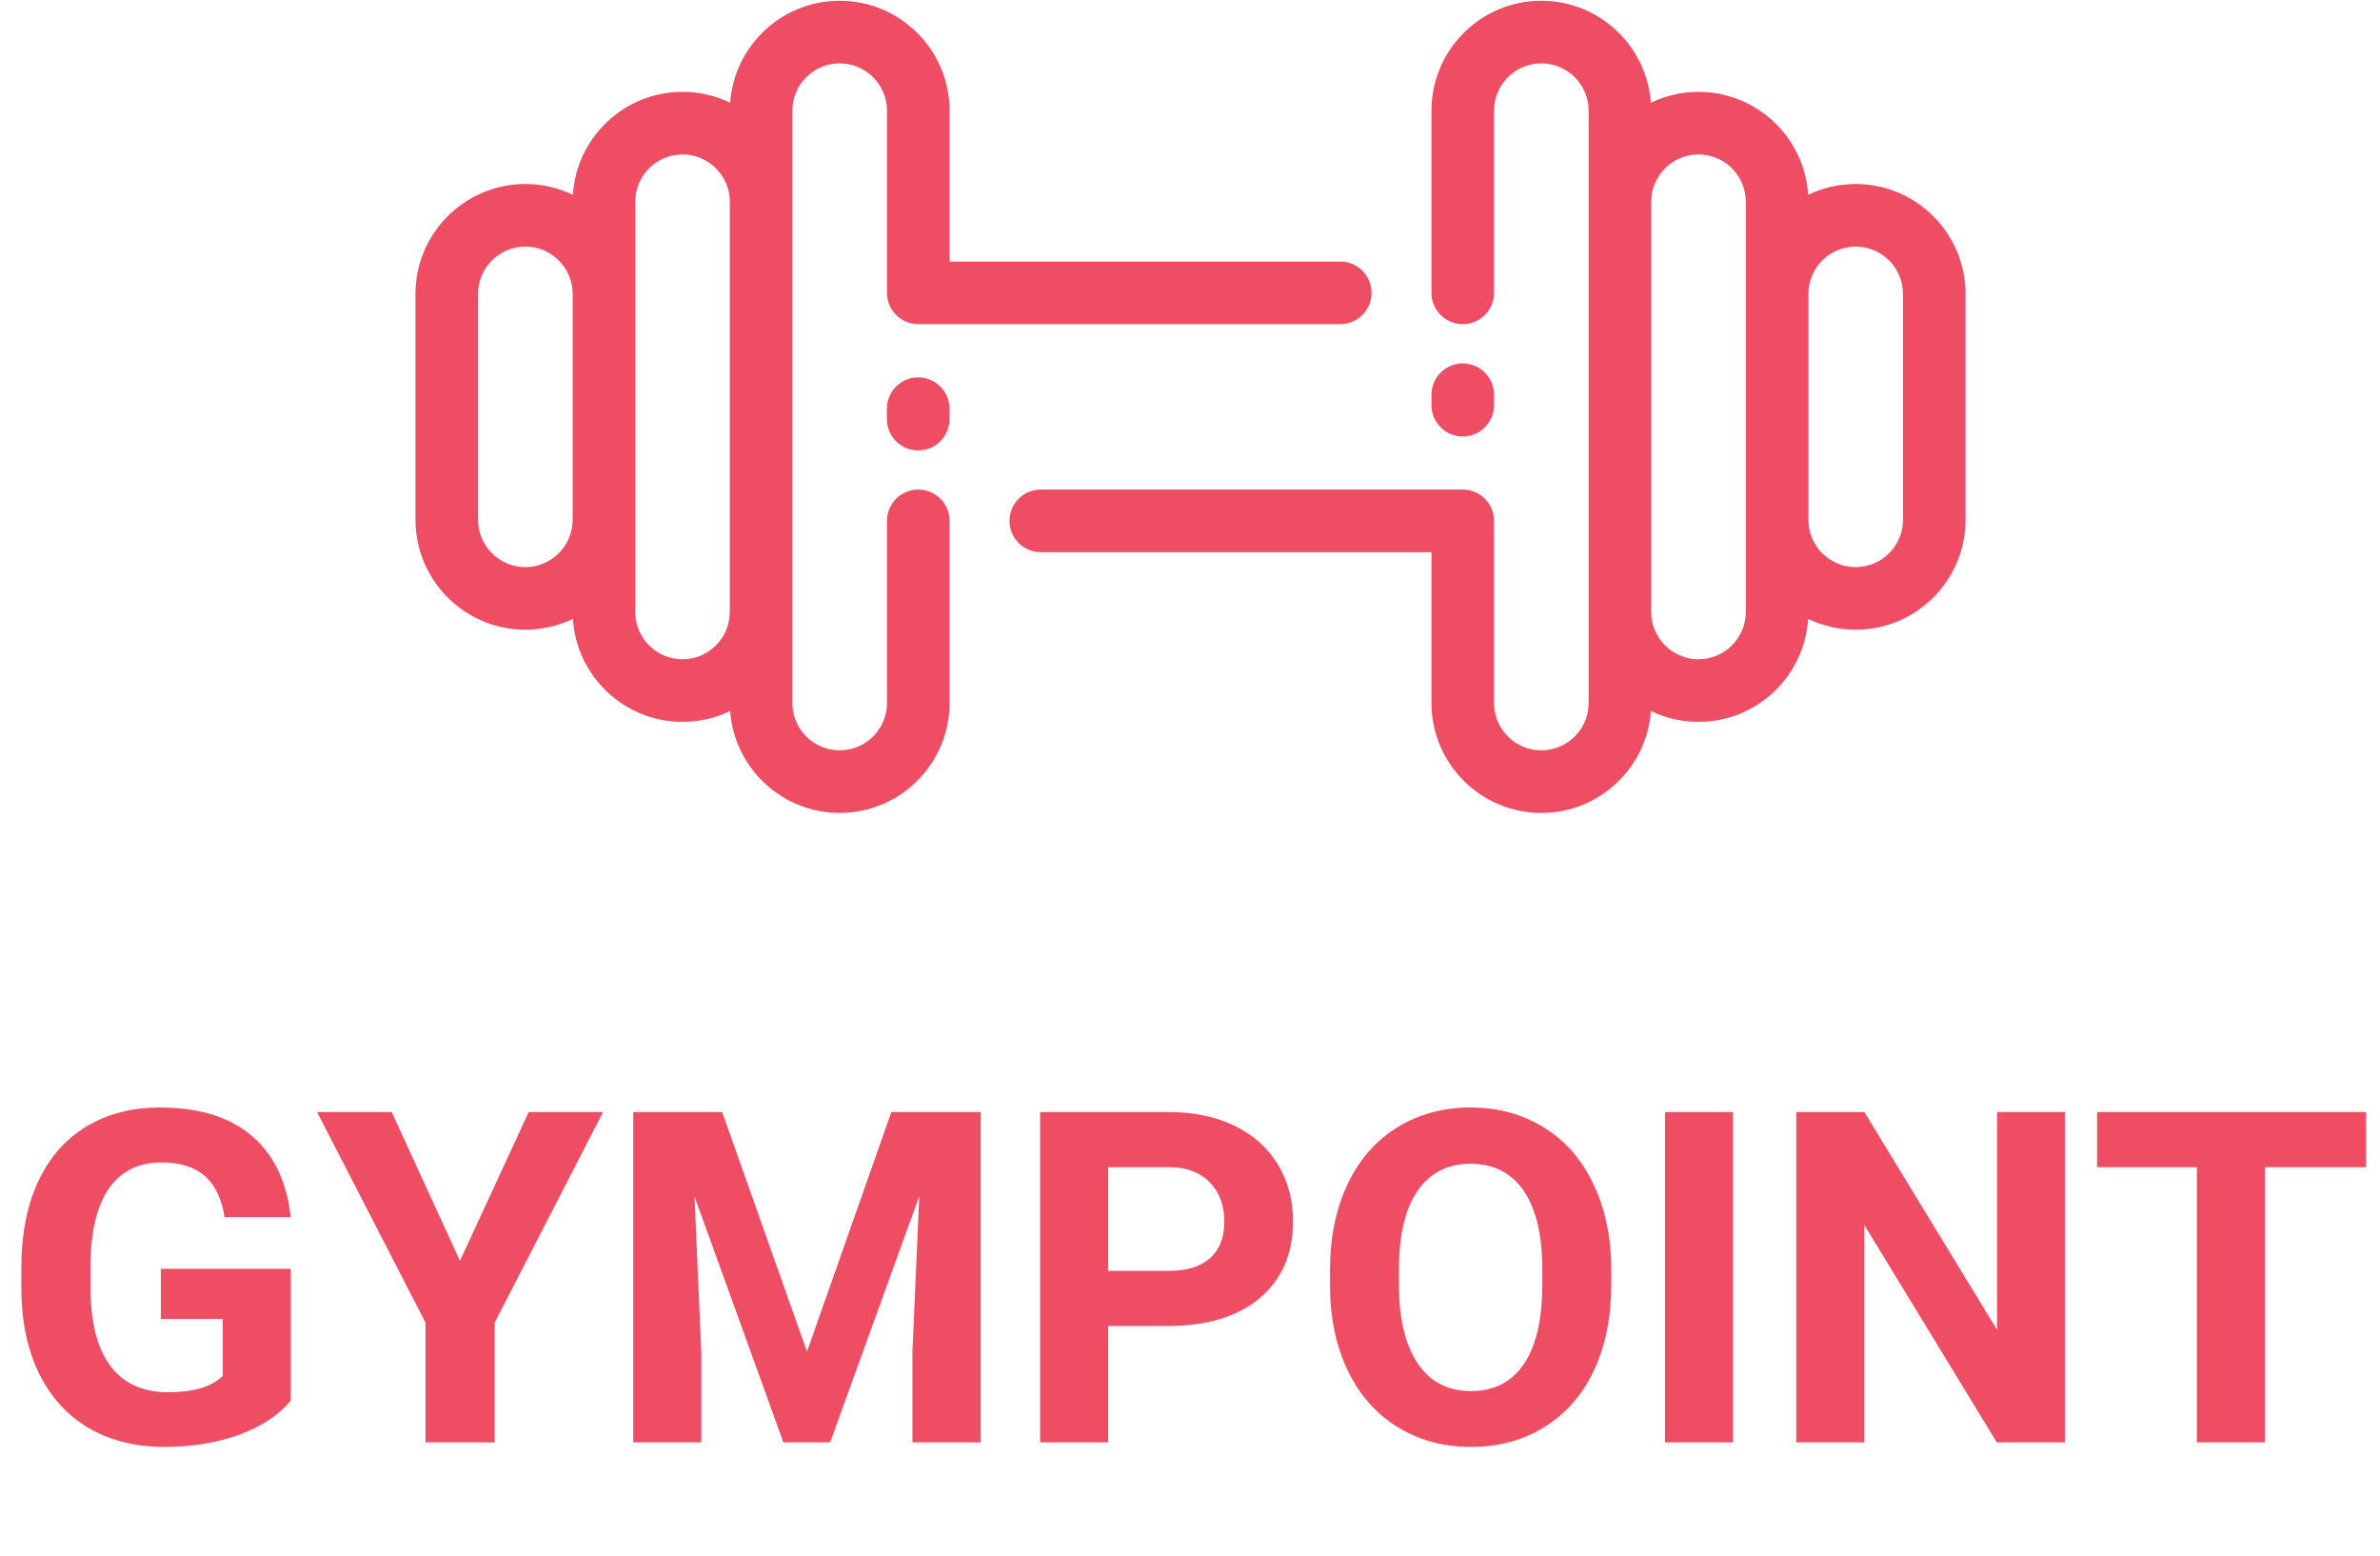
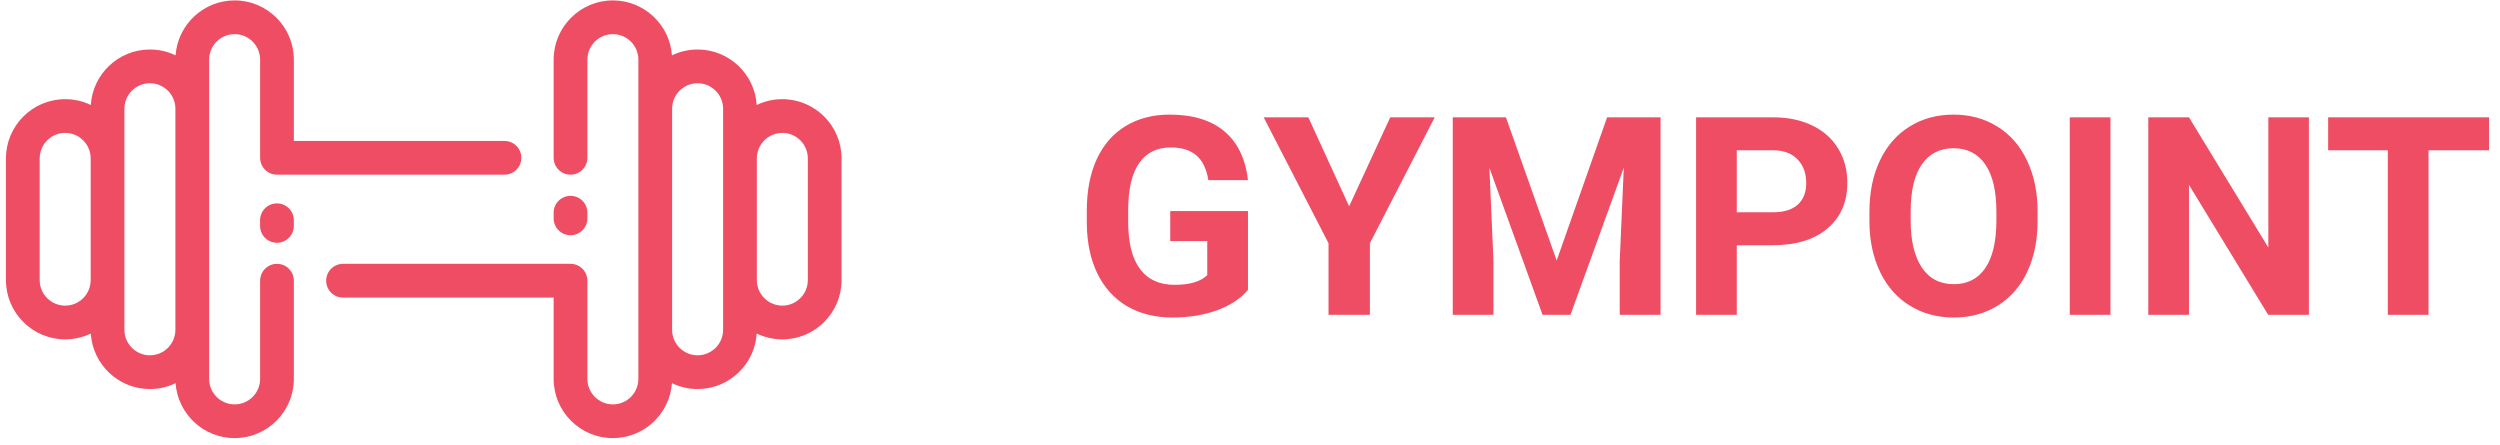
- <svg xmlns="http://www.w3.org/2000/svg" width="153" height="100" viewBox="0 0 153 100" fill="none">
-   <g id="Group 2">
-     <path id="GYMPOINT" d="M18.692 90.015C17.905 90.958 16.792 91.692 15.353 92.217C13.915 92.732 12.32 92.99 10.571 92.99C8.734 92.99 7.12 92.591 5.73 91.794C4.35 90.987 3.281 89.821 2.522 88.295C1.774 86.769 1.39 84.975 1.371 82.915V81.471C1.371 79.352 1.725 77.52 2.435 75.974C3.154 74.419 4.185 73.233 5.526 72.417C6.877 71.591 8.457 71.177 10.265 71.177C12.782 71.177 14.751 71.78 16.17 72.986C17.589 74.181 18.43 75.926 18.692 78.22H14.435C14.24 77.005 13.808 76.115 13.137 75.552C12.476 74.988 11.562 74.706 10.396 74.706C8.909 74.706 7.776 75.265 6.999 76.383C6.221 77.501 5.827 79.163 5.818 81.369V82.725C5.818 84.951 6.24 86.633 7.086 87.77C7.932 88.907 9.171 89.476 10.804 89.476C12.447 89.476 13.618 89.126 14.318 88.426V84.766H10.338V81.544H18.692V90.015ZM29.569 81.034L33.987 71.469H38.769L31.8 85V92.698H27.353V85L20.383 71.469H25.18L29.569 81.034ZM46.424 71.469L51.877 86.866L57.301 71.469H63.046V92.698H58.657V86.895L59.094 76.878L53.364 92.698H50.361L44.645 76.893L45.083 86.895V92.698H40.709V71.469H46.424ZM71.24 85.218V92.698H66.866V71.469H75.147C76.742 71.469 78.141 71.761 79.347 72.344C80.562 72.927 81.495 73.758 82.146 74.837C82.797 75.906 83.123 77.126 83.123 78.497C83.123 80.577 82.409 82.22 80.98 83.425C79.561 84.621 77.592 85.218 75.075 85.218H71.24ZM71.24 81.675H75.147C76.304 81.675 77.184 81.403 77.787 80.859C78.399 80.314 78.705 79.537 78.705 78.526C78.705 77.486 78.399 76.645 77.787 76.004C77.174 75.362 76.329 75.032 75.249 75.012H71.24V81.675ZM103.579 82.565C103.579 84.655 103.21 86.487 102.471 88.062C101.732 89.636 100.673 90.851 99.293 91.707C97.922 92.562 96.347 92.99 94.569 92.99C92.809 92.99 91.239 92.567 89.859 91.721C88.479 90.876 87.41 89.67 86.651 88.105C85.893 86.531 85.509 84.723 85.5 82.681V81.632C85.5 79.542 85.874 77.705 86.622 76.12C87.38 74.526 88.445 73.306 89.815 72.461C91.196 71.605 92.77 71.177 94.539 71.177C96.308 71.177 97.878 71.605 99.249 72.461C100.629 73.306 101.694 74.526 102.442 76.12C103.2 77.705 103.579 79.537 103.579 81.617V82.565ZM99.147 81.603C99.147 79.376 98.748 77.685 97.951 76.528C97.154 75.372 96.017 74.793 94.539 74.793C93.072 74.793 91.939 75.367 91.142 76.514C90.345 77.651 89.942 79.323 89.932 81.53V82.565C89.932 84.732 90.331 86.414 91.128 87.61C91.925 88.805 93.072 89.403 94.569 89.403C96.036 89.403 97.164 88.829 97.951 87.683C98.739 86.526 99.137 84.844 99.147 82.638V81.603ZM111.409 92.698H107.035V71.469H111.409V92.698ZM132.74 92.698H128.366L119.851 78.73V92.698H115.477V71.469H119.851L128.381 85.466V71.469H132.74V92.698ZM152.103 75.012H145.6V92.698H141.226V75.012H134.811V71.469H152.103V75.012Z" fill="#EE4D64" />
-     <g id="noun_Gym_1617325">
-       <g id="Group">
-         <path id="Shape" fill-rule="evenodd" clip-rule="evenodd" d="M119.293 11.825C118.199 11.825 117.162 12.075 116.237 12.521C116.007 8.833 112.934 5.903 109.189 5.903C108.093 5.903 107.055 6.154 106.128 6.601C105.865 2.944 102.808 0.049 99.086 0.049C95.191 0.049 92.022 3.217 92.022 7.112V18.82C92.022 19.931 92.923 20.831 94.034 20.831C95.145 20.831 96.045 19.931 96.045 18.82V7.112C96.045 5.436 97.409 4.072 99.086 4.072C100.762 4.072 102.126 5.436 102.126 7.112V39.328V45.182C102.126 46.859 100.762 48.223 99.086 48.223C97.409 48.223 96.045 46.859 96.045 45.182V33.474C96.045 32.364 95.145 31.463 94.034 31.463H66.906C65.795 31.463 64.895 32.364 64.895 33.474C64.895 34.585 65.795 35.486 66.906 35.486H92.022V45.182C92.022 49.077 95.191 52.246 99.086 52.246C102.808 52.246 105.866 49.35 106.128 45.693C107.055 46.141 108.093 46.392 109.189 46.392C112.934 46.392 116.007 43.461 116.237 39.773C117.162 40.219 118.199 40.469 119.293 40.469C123.188 40.469 126.356 37.301 126.356 33.406V18.888C126.356 14.993 123.188 11.825 119.293 11.825ZM112.23 39.328C112.23 41.005 110.866 42.369 109.189 42.369C107.513 42.369 106.149 41.005 106.149 39.328V12.966C106.149 11.289 107.513 9.925 109.189 9.925C110.866 9.925 112.23 11.289 112.23 12.966V39.328ZM119.293 36.447C120.97 36.447 122.334 35.083 122.334 33.406V18.888C122.334 17.212 120.97 15.848 119.293 15.848C117.617 15.848 116.253 17.212 116.253 18.888V33.406C116.253 35.083 117.617 36.447 119.293 36.447Z" fill="#EE4D64" />
-         <path id="Shape_2" fill-rule="evenodd" clip-rule="evenodd" d="M59.031 31.463C57.921 31.463 57.02 32.364 57.02 33.474V45.182C57.02 46.859 55.656 48.223 53.98 48.223C52.303 48.223 50.939 46.859 50.939 45.182V39.328V12.966V7.112C50.939 5.436 52.303 4.072 53.98 4.072C55.656 4.072 57.02 5.436 57.02 7.112V18.82C57.02 19.931 57.921 20.831 59.031 20.831H86.159C87.27 20.831 88.171 19.931 88.171 18.82C88.171 17.709 87.27 16.809 86.159 16.809H61.043V7.112C61.043 3.217 57.874 0.049 53.98 0.049C50.257 0.049 47.2 2.944 46.937 6.601C46.01 6.154 44.972 5.903 43.876 5.903C40.13 5.903 37.058 8.833 36.828 12.521C35.903 12.075 34.866 11.825 33.772 11.825C29.877 11.825 26.709 14.994 26.709 18.888V33.406C26.709 37.301 29.877 40.469 33.772 40.469C34.866 40.469 35.903 40.219 36.828 39.773C37.058 43.461 40.13 46.392 43.876 46.392C44.972 46.392 46.01 46.141 46.937 45.693C47.2 49.35 50.257 52.245 53.98 52.245C57.874 52.245 61.043 49.077 61.043 45.182V33.474C61.043 32.364 60.142 31.463 59.031 31.463ZM33.772 36.447C32.096 36.447 30.732 35.083 30.732 33.406V18.888C30.732 17.212 32.096 15.848 33.772 15.848C35.449 15.848 36.813 17.212 36.813 18.888V33.406C36.812 35.083 35.449 36.447 33.772 36.447ZM40.835 39.328C40.835 41.005 42.199 42.369 43.876 42.369C45.552 42.369 46.916 41.005 46.916 39.328V12.966C46.916 11.289 45.552 9.925 43.876 9.925C42.199 9.925 40.835 11.289 40.835 12.966V39.328Z" fill="#EE4D64" />
-         <path id="Path" d="M57.014 26.265V26.939C57.014 28.05 57.915 28.95 59.026 28.95C60.136 28.95 61.037 28.05 61.037 26.939V26.265C61.037 25.154 60.136 24.253 59.026 24.253C57.915 24.253 57.014 25.154 57.014 26.265Z" fill="#EE4D64" />
-         <path id="Path_2" d="M96.045 26.041V25.367C96.045 24.256 95.145 23.355 94.034 23.355C92.923 23.355 92.023 24.256 92.023 25.367V26.041C92.023 27.152 92.923 28.052 94.034 28.052C95.145 28.052 96.045 27.152 96.045 26.041Z" fill="#EE4D64" />
+ <svg xmlns="http://www.w3.org/2000/svg" width="135" height="24" viewBox="0 0 135 24" fill="none">
+   <g id="Group 3">
+     <path id="GYMPOINT" d="M67.39 15.652C66.994 16.126 66.435 16.495 65.712 16.758C64.99 17.017 64.189 17.146 63.31 17.146C62.387 17.146 61.577 16.946 60.878 16.546C60.185 16.141 59.648 15.555 59.267 14.788C58.891 14.021 58.698 13.121 58.688 12.085V11.36C58.688 10.296 58.867 9.375 59.223 8.599C59.584 7.818 60.102 7.222 60.776 6.812C61.455 6.397 62.248 6.189 63.156 6.189C64.421 6.189 65.41 6.492 66.123 7.098C66.835 7.698 67.258 8.575 67.39 9.727H65.251C65.153 9.117 64.936 8.67 64.599 8.387C64.267 8.104 63.808 7.962 63.222 7.962C62.475 7.962 61.906 8.243 61.516 8.804C61.125 9.366 60.927 10.201 60.922 11.309V11.99C60.922 13.108 61.135 13.953 61.56 14.524C61.984 15.096 62.607 15.381 63.427 15.381C64.252 15.381 64.841 15.206 65.192 14.854V13.016H63.193V11.397H67.39V15.652ZM72.853 11.141L75.073 6.336H77.475L73.974 13.133V17H71.74V13.133L68.239 6.336H70.649L72.853 11.141ZM81.32 6.336L84.06 14.07L86.784 6.336H89.67V17H87.465V14.085L87.685 9.053L84.807 17H83.298L80.427 9.061L80.647 14.085V17H78.449V6.336H81.32ZM93.786 13.243V17H91.589V6.336H95.749C96.55 6.336 97.253 6.482 97.858 6.775C98.469 7.068 98.938 7.486 99.265 8.028C99.592 8.565 99.755 9.178 99.755 9.866C99.755 10.911 99.397 11.736 98.679 12.342C97.966 12.942 96.977 13.243 95.712 13.243H93.786ZM93.786 11.463H95.749C96.33 11.463 96.772 11.326 97.075 11.053C97.382 10.779 97.536 10.389 97.536 9.881C97.536 9.358 97.382 8.936 97.075 8.614C96.767 8.291 96.342 8.125 95.8 8.116H93.786V11.463ZM110.031 11.91C110.031 12.96 109.846 13.88 109.475 14.671C109.104 15.462 108.571 16.072 107.878 16.502C107.189 16.932 106.398 17.146 105.505 17.146C104.621 17.146 103.833 16.934 103.139 16.509C102.446 16.084 101.909 15.479 101.528 14.693C101.147 13.902 100.954 12.994 100.949 11.968V11.441C100.949 10.391 101.137 9.468 101.513 8.672C101.894 7.872 102.429 7.259 103.117 6.834C103.811 6.404 104.602 6.189 105.49 6.189C106.379 6.189 107.167 6.404 107.856 6.834C108.549 7.259 109.084 7.872 109.46 8.672C109.841 9.468 110.031 10.389 110.031 11.434V11.91ZM107.805 11.426C107.805 10.308 107.604 9.459 107.204 8.877C106.804 8.296 106.232 8.006 105.49 8.006C104.753 8.006 104.184 8.294 103.784 8.87C103.383 9.441 103.181 10.281 103.176 11.39V11.91C103.176 12.998 103.376 13.843 103.776 14.444C104.177 15.044 104.753 15.345 105.505 15.345C106.242 15.345 106.809 15.057 107.204 14.48C107.6 13.899 107.8 13.055 107.805 11.946V11.426ZM113.964 17H111.767V6.336H113.964V17ZM124.68 17H122.482L118.205 9.983V17H116.008V6.336H118.205L122.49 13.367V6.336H124.68V17ZM134.406 8.116H131.14V17H128.942V8.116H125.72V6.336H134.406V8.116Z" fill="#EE4D64" />
+     <g id="Group 2">
+       <g id="noun_Gym_1617325">
+         <g id="Group">
+           <path id="Shape" fill-rule="evenodd" clip-rule="evenodd" d="M42.246 5.355C41.751 5.355 41.281 5.468 40.862 5.67C40.758 4 39.367 2.673 37.671 2.673C37.174 2.673 36.704 2.787 36.285 2.989C36.166 1.333 34.781 0.022 33.095 0.022C31.332 0.022 29.897 1.457 29.897 3.221V8.522C29.897 9.025 30.305 9.433 30.808 9.433C31.311 9.433 31.719 9.025 31.719 8.522V3.221C31.719 2.461 32.336 1.844 33.095 1.844C33.855 1.844 34.472 2.461 34.472 3.221V17.809V20.46C34.472 21.219 33.855 21.837 33.095 21.837C32.336 21.837 31.719 21.219 31.719 20.46V15.158C31.719 14.655 31.311 14.247 30.808 14.247H18.523C18.02 14.247 17.613 14.655 17.613 15.158C17.613 15.661 18.02 16.069 18.523 16.069H29.897V20.46C29.897 22.224 31.332 23.658 33.095 23.658C34.781 23.658 36.166 22.347 36.285 20.691C36.704 20.894 37.174 21.008 37.671 21.008C39.367 21.008 40.758 19.681 40.862 18.011C41.281 18.212 41.751 18.326 42.246 18.326C44.01 18.326 45.444 16.891 45.444 15.127V8.553C45.444 6.79 44.01 5.355 42.246 5.355ZM39.048 17.809C39.048 18.568 38.43 19.186 37.671 19.186C36.911 19.186 36.294 18.568 36.294 17.809V5.871C36.294 5.112 36.911 4.495 37.671 4.495C38.43 4.495 39.048 5.112 39.048 5.871V17.809ZM42.246 16.504C43.005 16.504 43.623 15.886 43.623 15.127V8.553C43.623 7.794 43.005 7.176 42.246 7.176C41.487 7.176 40.869 7.794 40.869 8.553V15.127C40.869 15.886 41.487 16.504 42.246 16.504Z" fill="#EE4D64" />
+           <path id="Shape_2" fill-rule="evenodd" clip-rule="evenodd" d="M14.958 14.247C14.455 14.247 14.047 14.655 14.047 15.158V20.46C14.047 21.219 13.429 21.837 12.67 21.837C11.911 21.837 11.293 21.219 11.293 20.46V17.809V5.871V3.221C11.293 2.461 11.911 1.844 12.67 1.844C13.429 1.844 14.047 2.461 14.047 3.221V8.522C14.047 9.025 14.455 9.433 14.958 9.433H27.242C27.745 9.433 28.153 9.025 28.153 8.522C28.153 8.019 27.745 7.612 27.242 7.612H15.868V3.221C15.868 1.457 14.434 0.022 12.67 0.022C10.984 0.022 9.6 1.333 9.481 2.989C9.061 2.787 8.591 2.673 8.095 2.673C6.399 2.673 5.008 4 4.903 5.67C4.484 5.468 4.015 5.355 3.519 5.355C1.756 5.355 0.321 6.79 0.321 8.553V15.127C0.321 16.891 1.756 18.326 3.519 18.326C4.015 18.326 4.484 18.212 4.903 18.011C5.008 19.681 6.399 21.008 8.095 21.008C8.591 21.008 9.061 20.894 9.481 20.691C9.6 22.347 10.984 23.658 12.67 23.658C14.434 23.658 15.868 22.224 15.868 20.46V15.158C15.868 14.655 15.461 14.247 14.958 14.247ZM3.519 16.504C2.76 16.504 2.143 15.886 2.143 15.127V8.553C2.143 7.794 2.76 7.176 3.519 7.176C4.279 7.176 4.896 7.794 4.896 8.553V15.127C4.896 15.886 4.279 16.504 3.519 16.504ZM6.718 17.809C6.718 18.568 7.336 19.186 8.095 19.186C8.854 19.186 9.472 18.568 9.472 17.809V5.871C9.472 5.112 8.854 4.495 8.095 4.495C7.335 4.495 6.718 5.112 6.718 5.871V17.809Z" fill="#EE4D64" />
+           <path id="Path" d="M14.044 11.893V12.199C14.044 12.702 14.452 13.11 14.955 13.11C15.458 13.11 15.866 12.702 15.866 12.199V11.893C15.866 11.39 15.458 10.983 14.955 10.983C14.452 10.983 14.044 11.39 14.044 11.893Z" fill="#EE4D64" />
+           <path id="Path_2" d="M31.719 11.792V11.487C31.719 10.984 31.311 10.576 30.808 10.576C30.305 10.576 29.897 10.984 29.897 11.487V11.792C29.897 12.295 30.305 12.703 30.808 12.703C31.311 12.703 31.719 12.295 31.719 11.792Z" fill="#EE4D64" />
+         </g>
      </g>
    </g>
  </g>
</svg>
